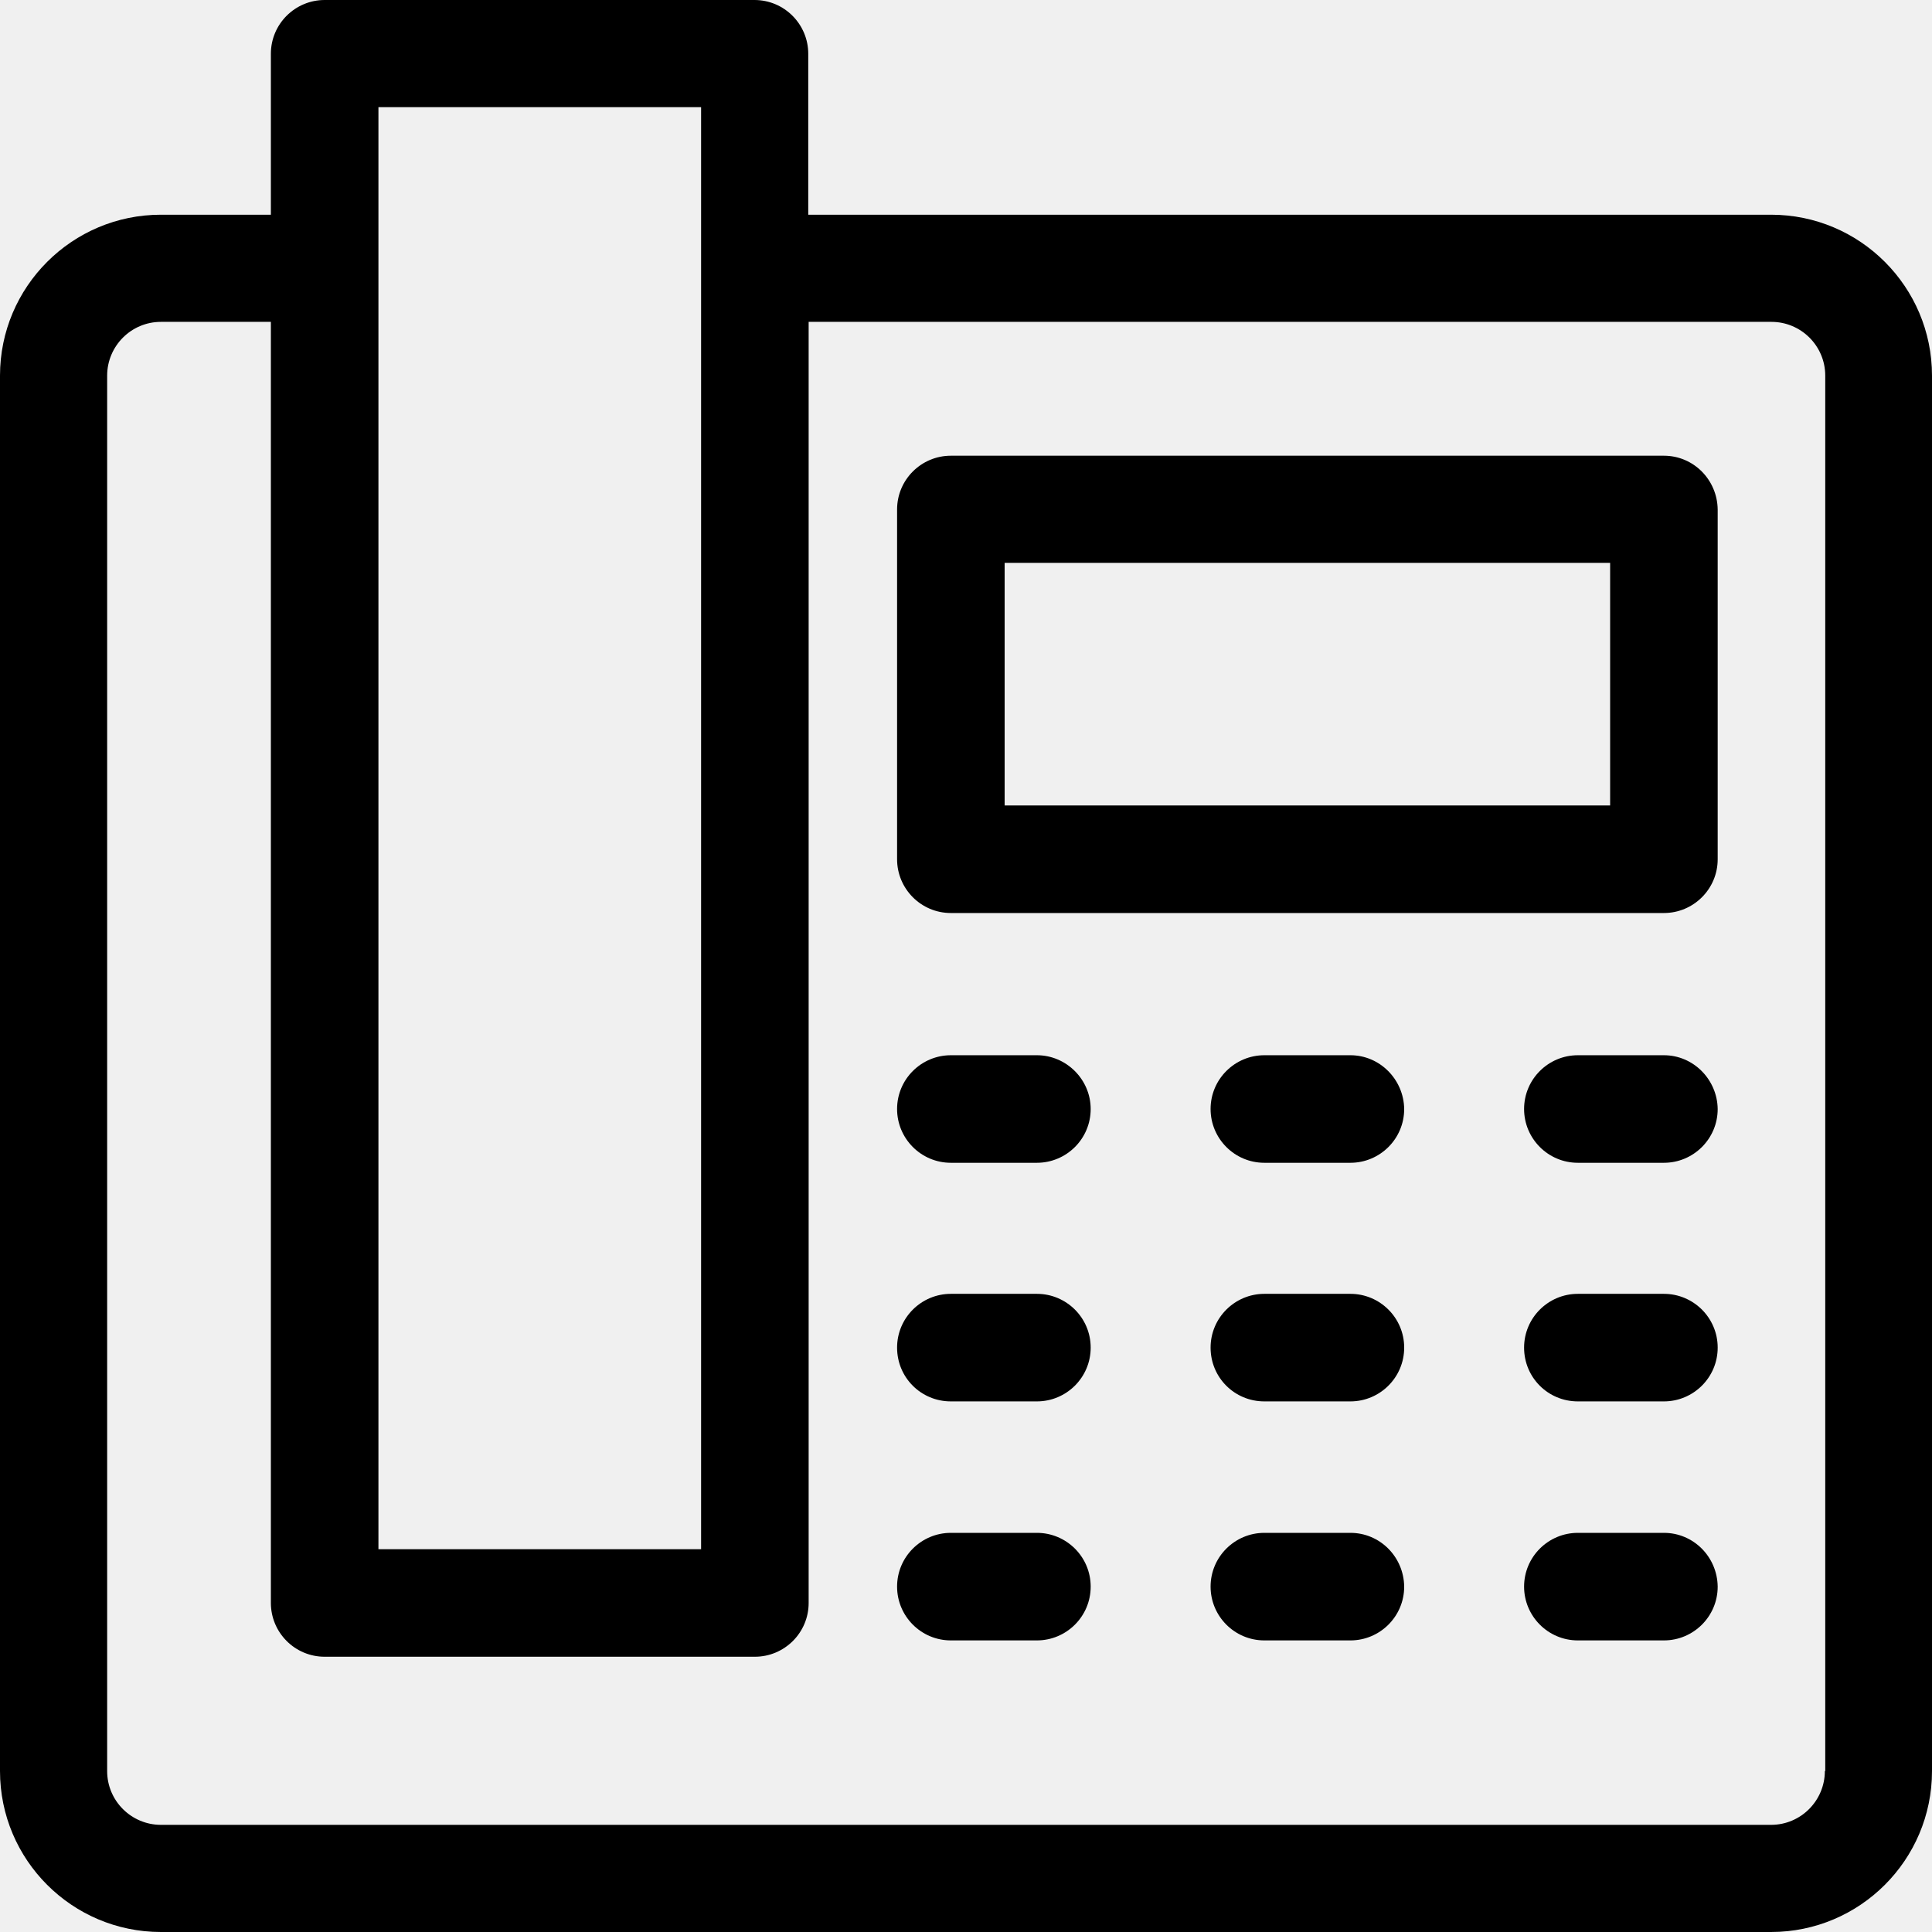
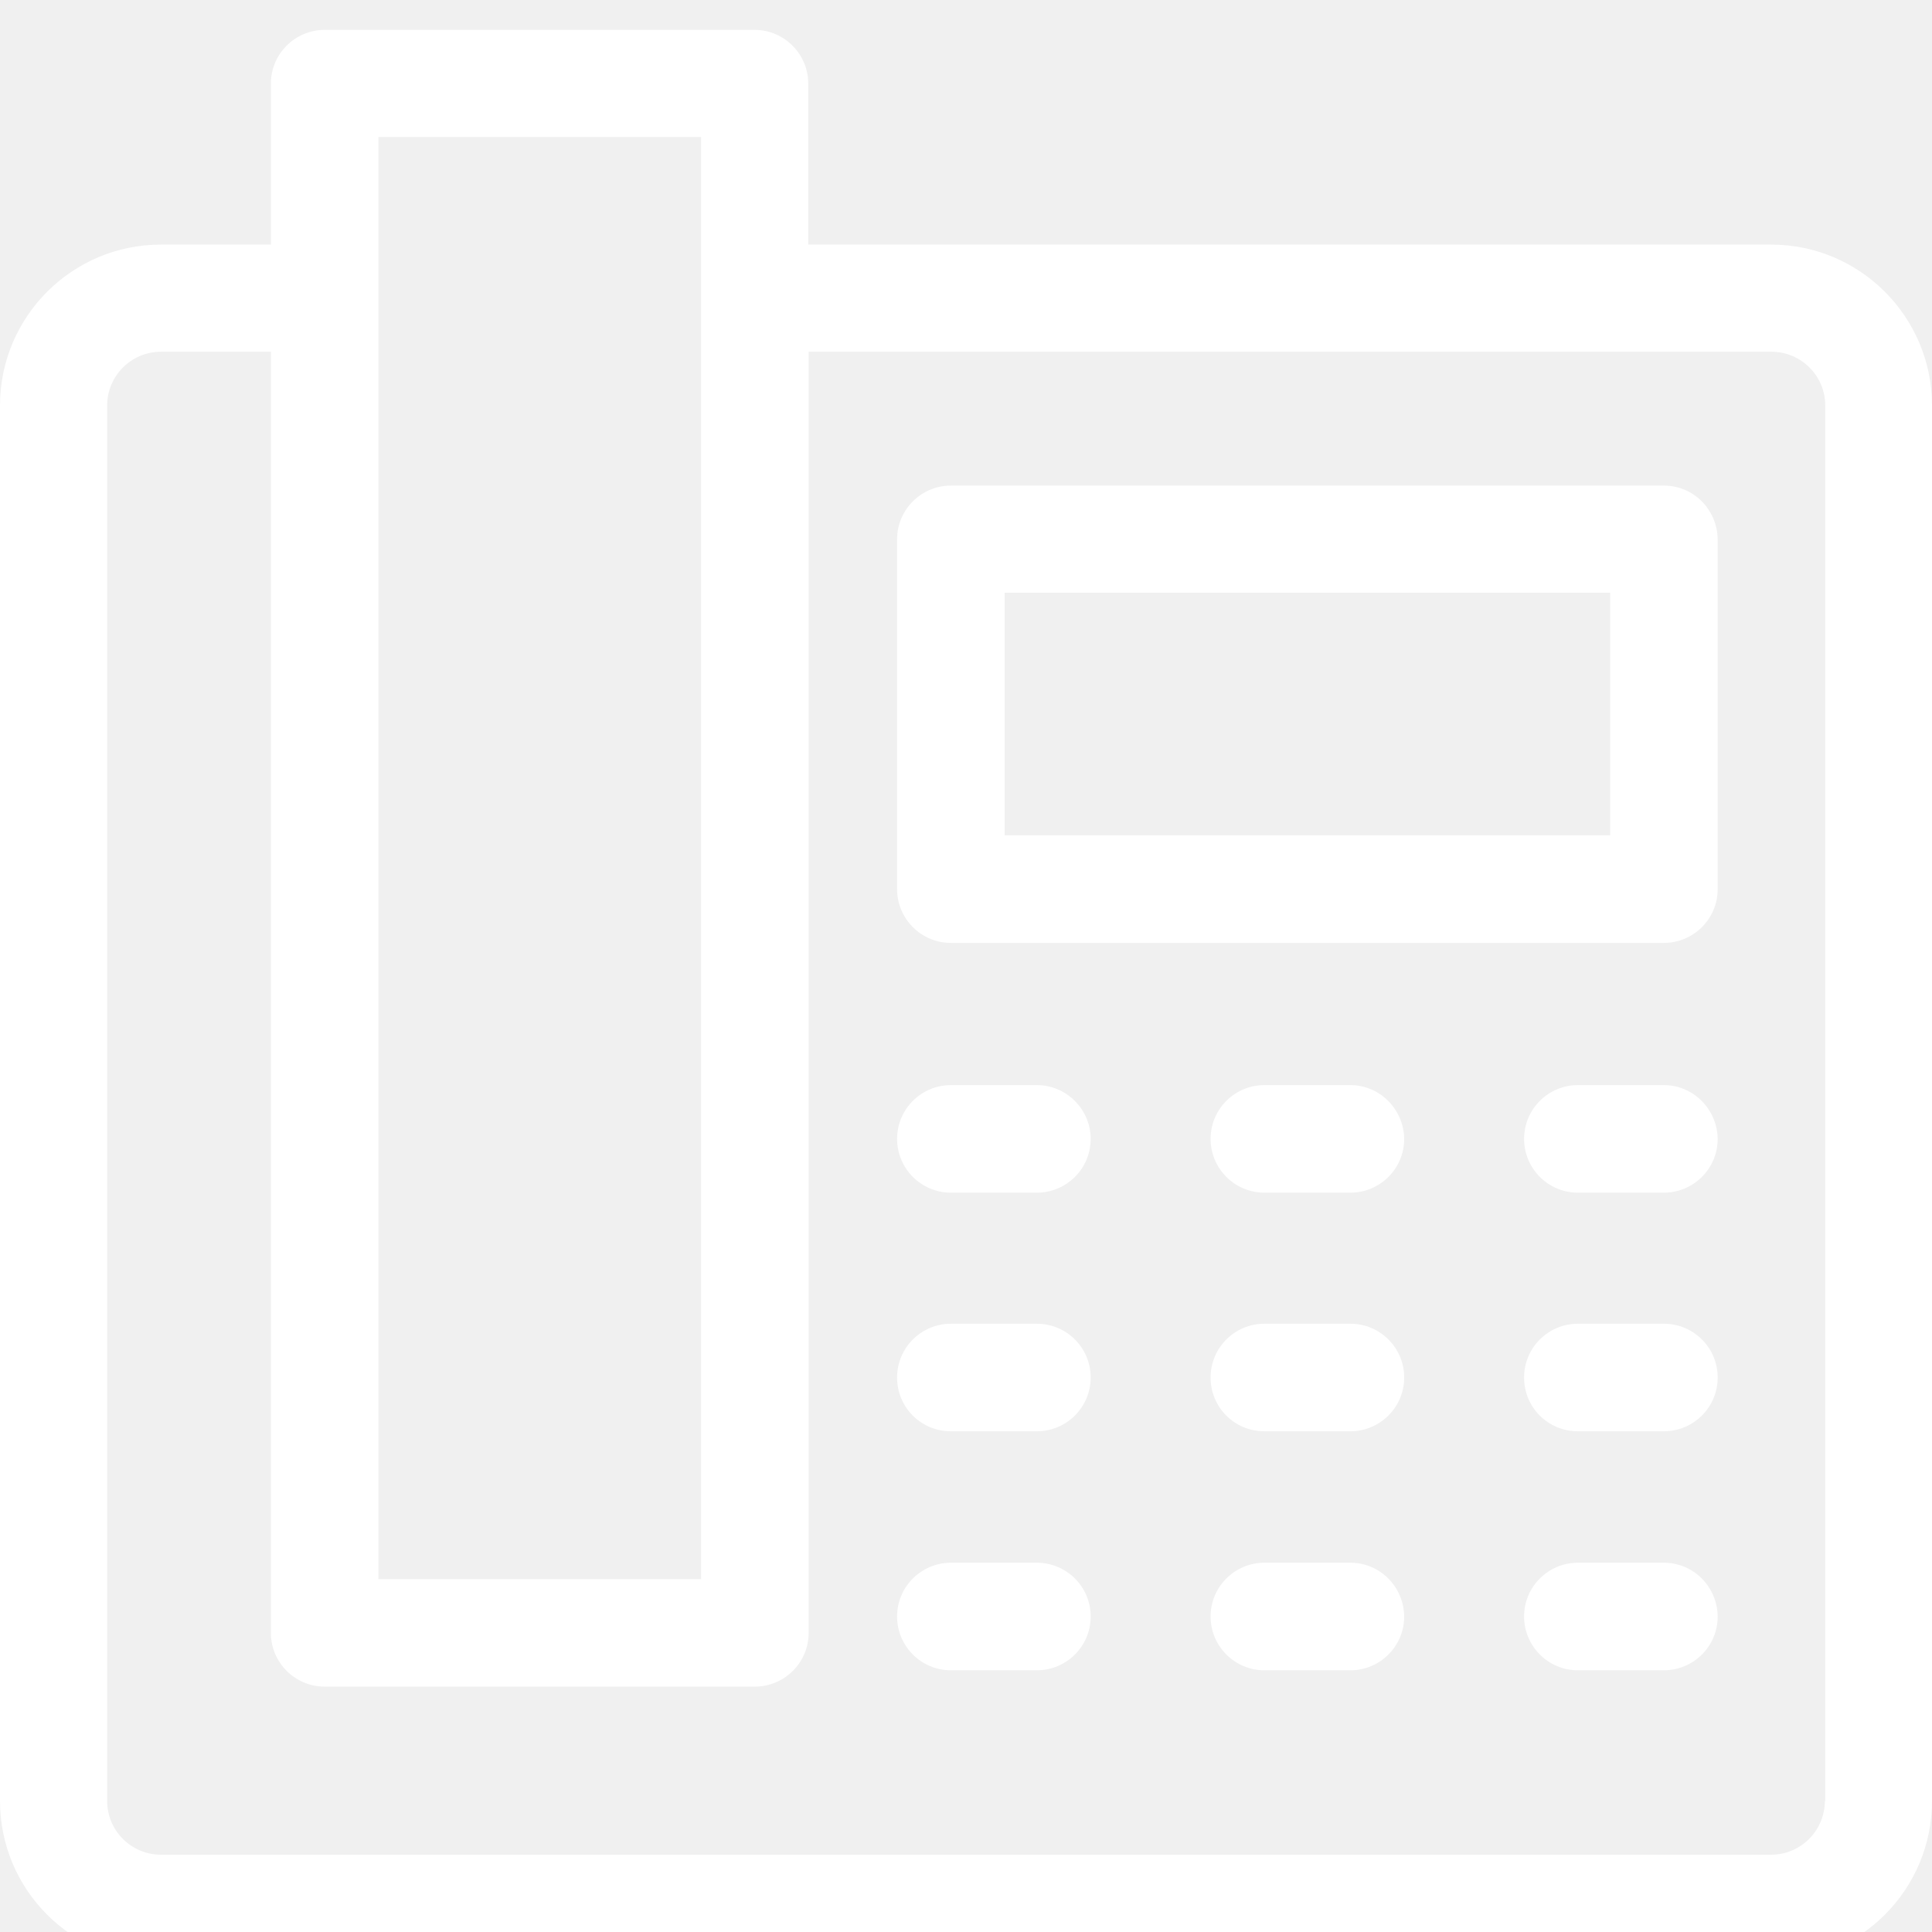
- <svg xmlns="http://www.w3.org/2000/svg" fill="#000000" height="14px" width="14px" version="1.1" id="Layer_1" viewBox="0 0 485 485" xml:space="preserve">
+ <svg xmlns="http://www.w3.org/2000/svg" fill="#fff" height="14px" width="14px" version="1.1" id="Layer_1" viewBox="0 0 485 470" xml:space="preserve">
  <g>
    <g>
      <path d="M444.6,53.9H202.9V13.5c0-7.4-6-13.5-13.5-13.5H81.5C74.1,0,68,6,68,13.5v40.4H40.4C18.1,53.9,0,72,0,94.3v350.3    C0,466.9,18.1,485,40.4,485h404.2c22.3,0,40.4-18.1,40.4-40.4V94.3C485,72,466.9,53.9,444.6,53.9z M95,26.9h81v362H95V26.9z     M458.2,444.6h-0.1c0,7.4-6,13.5-13.5,13.5H40.4c-7.4,0-13.5-6-13.5-13.5V94.3c0-7.4,6-13.5,13.5-13.5H68v321.6    c0,7.4,6,13.5,13.5,13.5h108c7.4,0,13.5-6,13.5-13.5V80.8h241.7c7.4,0,13.5,6,13.5,13.5V444.6z" />
    </g>
  </g>
  <g>
    <g>
      <path d="M417.7,114.4h-179c-7.4,0-13.5,6-13.5,13.5v87.8c0,7.4,6,13.5,13.5,13.5h179c7.4,0,13.5-6,13.5-13.5v-87.8    C431.1,120.4,425.1,114.4,417.7,114.4z M404.2,202.2h-152v-60.9h152V202.2z" />
    </g>
  </g>
  <g>
    <g>
      <path d="M260.3,264.9h-21.6c-7.4,0-13.5,6-13.5,13.5c0,7.4,6,13.5,13.5,13.5h21.6c7.4,0,13.5-6,13.5-13.5    C273.8,271,267.7,264.9,260.3,264.9z" />
    </g>
  </g>
  <g>
    <g>
      <path d="M339,264.9h-21.6c-7.4,0-13.5,6-13.5,13.5c0,7.4,6,13.5,13.5,13.5H339c7.4,0,13.5-6,13.5-13.5    C352.4,271,346.4,264.9,339,264.9z" />
    </g>
  </g>
  <g>
    <g>
      <path d="M417.7,264.9h-21.6c-7.4,0-13.5,6-13.5,13.5c0,7.4,6,13.5,13.5,13.5h21.6c7.4,0,13.5-6,13.5-13.5    C431.1,271,425.1,264.9,417.7,264.9z" />
    </g>
  </g>
  <g>
    <g>
      <path d="M260.3,324.8h-21.6c-7.4,0-13.5,6-13.5,13.5s6,13.5,13.5,13.5h21.6c7.4,0,13.5-6,13.5-13.5S267.7,324.8,260.3,324.8z" />
    </g>
  </g>
  <g>
    <g>
      <path d="M339,324.8h-21.6c-7.4,0-13.5,6-13.5,13.5s6,13.5,13.5,13.5H339c7.4,0,13.5-6,13.5-13.5S346.4,324.8,339,324.8z" />
    </g>
  </g>
  <g>
    <g>
      <path d="M417.7,324.8h-21.6c-7.4,0-13.5,6-13.5,13.5s6,13.5,13.5,13.5h21.6c7.4,0,13.5-6,13.5-13.5S425.1,324.8,417.7,324.8z" />
    </g>
  </g>
  <g>
    <g>
      <path d="M260.3,384.8h-21.6c-7.4,0-13.5,6-13.5,13.5c0,7.4,6,13.5,13.5,13.5h21.6c7.4,0,13.5-6,13.5-13.5S267.7,384.8,260.3,384.8    z" />
    </g>
  </g>
  <g>
    <g>
      <path d="M339,384.8h-21.6c-7.4,0-13.5,6-13.5,13.5c0,7.4,6,13.5,13.5,13.5H339c7.4,0,13.5-6,13.5-13.5    C352.4,390.8,346.4,384.8,339,384.8z" />
    </g>
  </g>
  <g>
    <g>
      <path d="M417.7,384.8h-21.6c-7.4,0-13.5,6-13.5,13.5c0,7.4,6,13.5,13.5,13.5h21.6c7.4,0,13.5-6,13.5-13.5    C431.1,390.8,425.1,384.8,417.7,384.8z" />
    </g>
  </g>
</svg>
